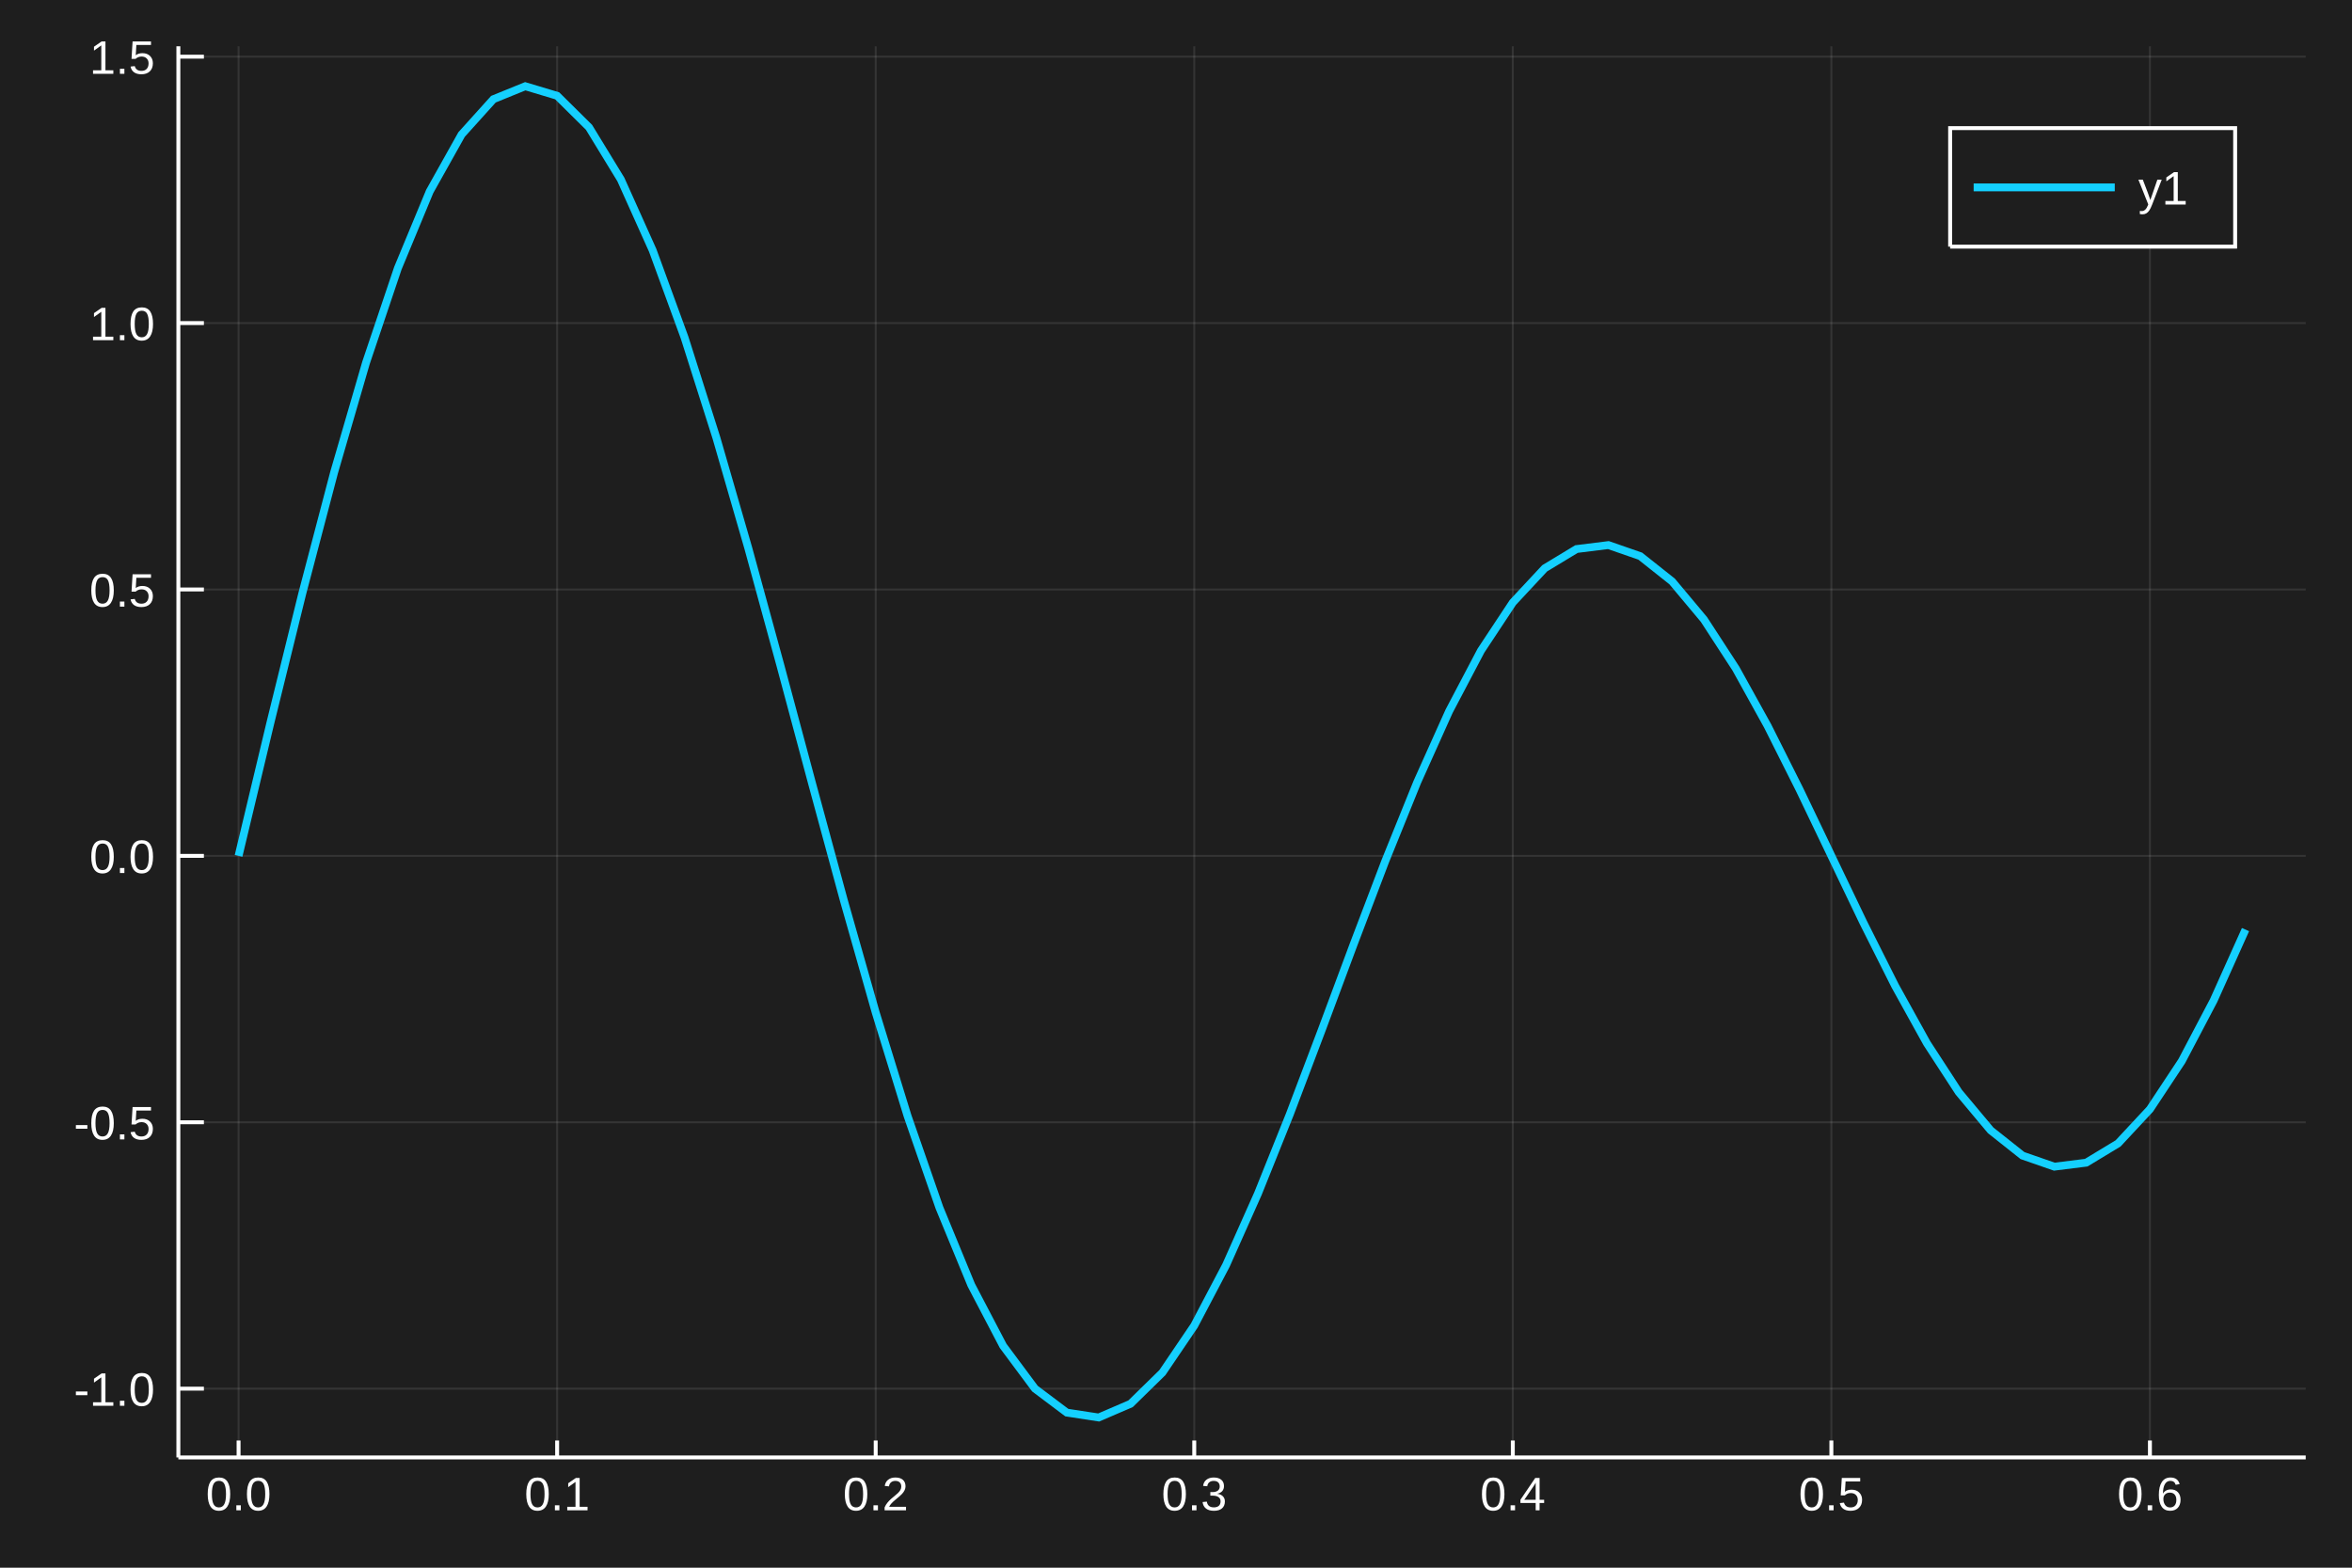
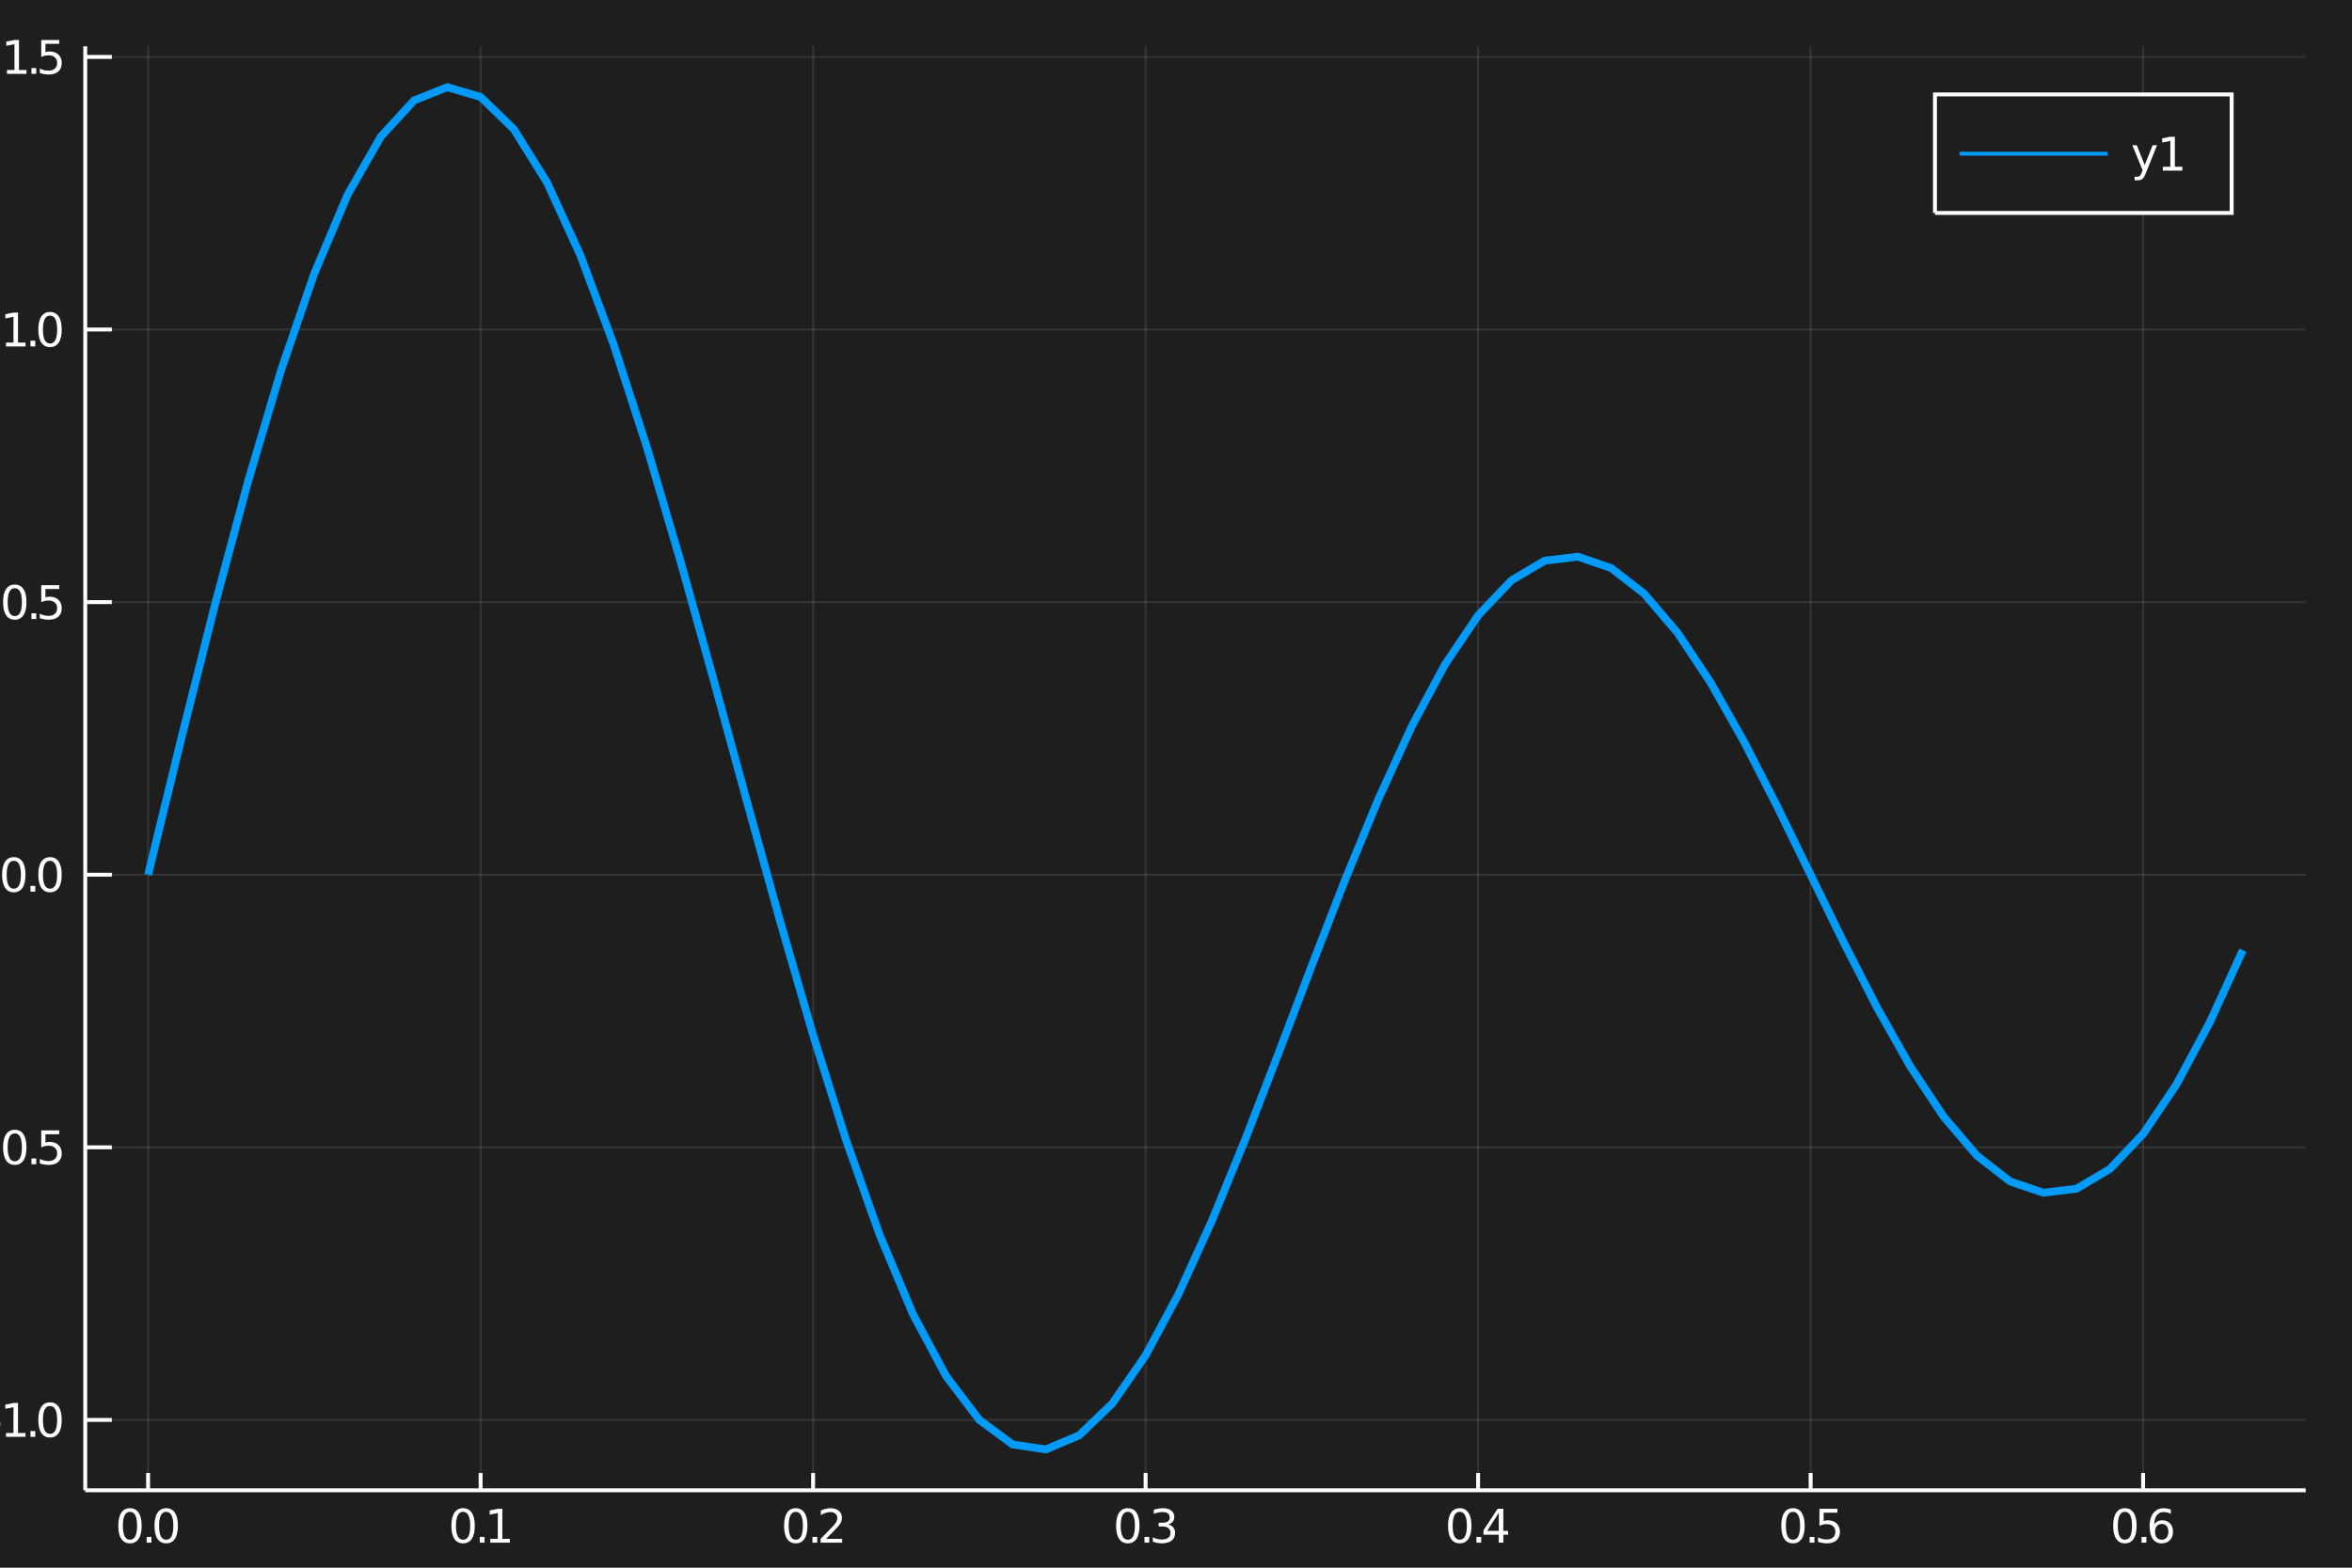
<svg xmlns="http://www.w3.org/2000/svg" width="600" height="400" viewBox="0 0 2400 1600">
  <defs>
-     <clipPath id="clip7200">
+     <clipPath id="clip510">
      <rect x="0" y="0" width="2400" height="1600" />
    </clipPath>
  </defs>
-   <path clip-path="url(#clip7200)" d=" M0 1600 L2400 1600 L2400 0 L0 0  Z   " fill="#1e1e1e" fill-rule="evenodd" fill-opacity="1" />
+   <path clip-path="url(#clip510)" d=" M0 1600 L2400 1600 L2400 0 L0 0  Z   " fill="#1e1e1e" fill-rule="evenodd" fill-opacity="1" />
  <defs>
-     <clipPath id="clip7201">
+     <clipPath id="clip511">
      <rect x="480" y="0" width="1681" height="1600" />
    </clipPath>
  </defs>
-   <path clip-path="url(#clip7200)" d=" M182.008 1487.47 L2352.76 1487.47 L2352.76 47.244 L182.008 47.244  Z   " fill="#1e1e1e" fill-rule="evenodd" fill-opacity="1" />
+   <path clip-path="url(#clip510)" d=" M86.992 1521.01 L2352.76 1521.01 L2352.76 47.244 L86.992 47.244  Z   " fill="#1e1e1e" fill-rule="evenodd" fill-opacity="1" />
  <defs>
-     <clipPath id="clip7202">
-       <rect x="182" y="47" width="2172" height="1441" />
+     <clipPath id="clip512">
+       <rect x="86" y="47" width="2267" height="1475" />
    </clipPath>
  </defs>
-   <polyline clip-path="url(#clip7202)" style="stroke:#ffffff; stroke-width:2; stroke-opacity:0.1; fill:none" points="   243.444,1487.47 243.444,47.244    " />
-   <polyline clip-path="url(#clip7202)" style="stroke:#ffffff; stroke-width:2; stroke-opacity:0.1; fill:none" points="   568.504,1487.47 568.504,47.244    " />
-   <polyline clip-path="url(#clip7202)" style="stroke:#ffffff; stroke-width:2; stroke-opacity:0.1; fill:none" points="   893.563,1487.47 893.563,47.244    " />
-   <polyline clip-path="url(#clip7202)" style="stroke:#ffffff; stroke-width:2; stroke-opacity:0.1; fill:none" points="   1218.62,1487.47 1218.62,47.244    " />
-   <polyline clip-path="url(#clip7202)" style="stroke:#ffffff; stroke-width:2; stroke-opacity:0.1; fill:none" points="   1543.68,1487.47 1543.68,47.244    " />
-   <polyline clip-path="url(#clip7202)" style="stroke:#ffffff; stroke-width:2; stroke-opacity:0.1; fill:none" points="   1868.74,1487.47 1868.74,47.244    " />
-   <polyline clip-path="url(#clip7202)" style="stroke:#ffffff; stroke-width:2; stroke-opacity:0.1; fill:none" points="   2193.8,1487.47 2193.8,47.244    " />
-   <polyline clip-path="url(#clip7202)" style="stroke:#ffffff; stroke-width:2; stroke-opacity:0.1; fill:none" points="   182.008,1417.28 2352.76,1417.28    " />
-   <polyline clip-path="url(#clip7202)" style="stroke:#ffffff; stroke-width:2; stroke-opacity:0.1; fill:none" points="   182.008,1145.4 2352.76,1145.4    " />
-   <polyline clip-path="url(#clip7202)" style="stroke:#ffffff; stroke-width:2; stroke-opacity:0.1; fill:none" points="   182.008,873.507 2352.76,873.507    " />
-   <polyline clip-path="url(#clip7202)" style="stroke:#ffffff; stroke-width:2; stroke-opacity:0.1; fill:none" points="   182.008,601.618 2352.76,601.618    " />
-   <polyline clip-path="url(#clip7202)" style="stroke:#ffffff; stroke-width:2; stroke-opacity:0.1; fill:none" points="   182.008,329.73 2352.76,329.73    " />
-   <polyline clip-path="url(#clip7202)" style="stroke:#ffffff; stroke-width:2; stroke-opacity:0.1; fill:none" points="   182.008,57.841 2352.76,57.841    " />
-   <polyline clip-path="url(#clip7200)" style="stroke:#ffffff; stroke-width:4; stroke-opacity:1; fill:none" points="   182.008,1487.47 2352.76,1487.47    " />
-   <polyline clip-path="url(#clip7200)" style="stroke:#ffffff; stroke-width:4; stroke-opacity:1; fill:none" points="   182.008,1487.47 182.008,47.244    " />
-   <polyline clip-path="url(#clip7200)" style="stroke:#ffffff; stroke-width:4; stroke-opacity:1; fill:none" points="   243.444,1487.47 243.444,1470.19    " />
-   <polyline clip-path="url(#clip7200)" style="stroke:#ffffff; stroke-width:4; stroke-opacity:1; fill:none" points="   568.504,1487.47 568.504,1470.19    " />
-   <polyline clip-path="url(#clip7200)" style="stroke:#ffffff; stroke-width:4; stroke-opacity:1; fill:none" points="   893.563,1487.47 893.563,1470.19    " />
-   <polyline clip-path="url(#clip7200)" style="stroke:#ffffff; stroke-width:4; stroke-opacity:1; fill:none" points="   1218.62,1487.47 1218.62,1470.19    " />
-   <polyline clip-path="url(#clip7200)" style="stroke:#ffffff; stroke-width:4; stroke-opacity:1; fill:none" points="   1543.68,1487.47 1543.68,1470.19    " />
-   <polyline clip-path="url(#clip7200)" style="stroke:#ffffff; stroke-width:4; stroke-opacity:1; fill:none" points="   1868.74,1487.47 1868.74,1470.19    " />
-   <polyline clip-path="url(#clip7200)" style="stroke:#ffffff; stroke-width:4; stroke-opacity:1; fill:none" points="   2193.8,1487.47 2193.8,1470.19    " />
-   <polyline clip-path="url(#clip7200)" style="stroke:#ffffff; stroke-width:4; stroke-opacity:1; fill:none" points="   182.008,1417.28 208.057,1417.28    " />
-   <polyline clip-path="url(#clip7200)" style="stroke:#ffffff; stroke-width:4; stroke-opacity:1; fill:none" points="   182.008,1145.4 208.057,1145.4    " />
-   <polyline clip-path="url(#clip7200)" style="stroke:#ffffff; stroke-width:4; stroke-opacity:1; fill:none" points="   182.008,873.507 208.057,873.507    " />
-   <polyline clip-path="url(#clip7200)" style="stroke:#ffffff; stroke-width:4; stroke-opacity:1; fill:none" points="   182.008,601.618 208.057,601.618    " />
-   <polyline clip-path="url(#clip7200)" style="stroke:#ffffff; stroke-width:4; stroke-opacity:1; fill:none" points="   182.008,329.73 208.057,329.73    " />
-   <polyline clip-path="url(#clip7200)" style="stroke:#ffffff; stroke-width:4; stroke-opacity:1; fill:none" points="   182.008,57.841 208.057,57.841    " />
-   <g clip-path="url(#clip7200)">
-     <text style="fill:#ffffff; fill-opacity:1; font-family:Arial,Helvetica Neue,Helvetica,sans-serif; font-size:48px; text-anchor:middle;" transform="rotate(0, 243.444, 1541.47)" x="243.444" y="1541.47">0.0</text>
-   </g>
-   <g clip-path="url(#clip7200)">
-     <text style="fill:#ffffff; fill-opacity:1; font-family:Arial,Helvetica Neue,Helvetica,sans-serif; font-size:48px; text-anchor:middle;" transform="rotate(0, 568.504, 1541.47)" x="568.504" y="1541.47">0.1</text>
-   </g>
-   <g clip-path="url(#clip7200)">
-     <text style="fill:#ffffff; fill-opacity:1; font-family:Arial,Helvetica Neue,Helvetica,sans-serif; font-size:48px; text-anchor:middle;" transform="rotate(0, 893.563, 1541.47)" x="893.563" y="1541.47">0.2</text>
-   </g>
-   <g clip-path="url(#clip7200)">
-     <text style="fill:#ffffff; fill-opacity:1; font-family:Arial,Helvetica Neue,Helvetica,sans-serif; font-size:48px; text-anchor:middle;" transform="rotate(0, 1218.62, 1541.47)" x="1218.62" y="1541.47">0.3</text>
-   </g>
-   <g clip-path="url(#clip7200)">
-     <text style="fill:#ffffff; fill-opacity:1; font-family:Arial,Helvetica Neue,Helvetica,sans-serif; font-size:48px; text-anchor:middle;" transform="rotate(0, 1543.68, 1541.47)" x="1543.68" y="1541.47">0.4</text>
-   </g>
-   <g clip-path="url(#clip7200)">
-     <text style="fill:#ffffff; fill-opacity:1; font-family:Arial,Helvetica Neue,Helvetica,sans-serif; font-size:48px; text-anchor:middle;" transform="rotate(0, 1868.74, 1541.47)" x="1868.74" y="1541.47">0.5</text>
-   </g>
-   <g clip-path="url(#clip7200)">
-     <text style="fill:#ffffff; fill-opacity:1; font-family:Arial,Helvetica Neue,Helvetica,sans-serif; font-size:48px; text-anchor:middle;" transform="rotate(0, 2193.8, 1541.47)" x="2193.8" y="1541.47">0.6</text>
-   </g>
-   <g clip-path="url(#clip7200)">
-     <text style="fill:#ffffff; fill-opacity:1; font-family:Arial,Helvetica Neue,Helvetica,sans-serif; font-size:48px; text-anchor:end;" transform="rotate(0, 158.008, 1434.78)" x="158.008" y="1434.78">-1.0</text>
-   </g>
-   <g clip-path="url(#clip7200)">
-     <text style="fill:#ffffff; fill-opacity:1; font-family:Arial,Helvetica Neue,Helvetica,sans-serif; font-size:48px; text-anchor:end;" transform="rotate(0, 158.008, 1162.9)" x="158.008" y="1162.9">-0.5</text>
-   </g>
-   <g clip-path="url(#clip7200)">
-     <text style="fill:#ffffff; fill-opacity:1; font-family:Arial,Helvetica Neue,Helvetica,sans-serif; font-size:48px; text-anchor:end;" transform="rotate(0, 158.008, 891.007)" x="158.008" y="891.007">0.0</text>
-   </g>
-   <g clip-path="url(#clip7200)">
-     <text style="fill:#ffffff; fill-opacity:1; font-family:Arial,Helvetica Neue,Helvetica,sans-serif; font-size:48px; text-anchor:end;" transform="rotate(0, 158.008, 619.118)" x="158.008" y="619.118">0.5</text>
-   </g>
-   <g clip-path="url(#clip7200)">
-     <text style="fill:#ffffff; fill-opacity:1; font-family:Arial,Helvetica Neue,Helvetica,sans-serif; font-size:48px; text-anchor:end;" transform="rotate(0, 158.008, 347.23)" x="158.008" y="347.23">1.0</text>
-   </g>
-   <g clip-path="url(#clip7200)">
-     <text style="fill:#ffffff; fill-opacity:1; font-family:Arial,Helvetica Neue,Helvetica,sans-serif; font-size:48px; text-anchor:end;" transform="rotate(0, 158.008, 75.3411)" x="158.008" y="75.341">1.5</text>
-   </g>
-   <polyline clip-path="url(#clip7202)" style="stroke:#14d0ff; stroke-width:8; stroke-opacity:1; fill:none" points="   243.444,873.507 275.95,737.536 308.456,605.713 340.962,482.047 373.468,370.282 405.974,273.77 438.48,195.362 470.986,137.32 503.492,101.24 535.998,88.005    568.504,97.763 601.01,129.919 633.516,183.167 666.022,255.538 698.528,344.467 731.034,446.889 763.54,559.341 796.046,678.088 828.552,799.245 861.058,918.915    893.563,1033.32 926.069,1138.92 958.575,1232.54 991.081,1311.48 1023.59,1373.58 1056.09,1417.28 1088.6,1441.73 1121.11,1446.71 1153.61,1432.72 1186.12,1400.89    1218.62,1352.94 1251.13,1291.16 1283.63,1218.23 1316.14,1137.21 1348.65,1051.37 1381.15,964.052 1413.66,878.613 1446.16,798.242 1478.67,725.871 1511.18,664.064    1543.68,614.925 1576.19,580.029 1608.69,560.366 1641.2,556.307 1673.71,567.603 1706.21,593.394 1738.72,632.249 1771.22,682.225 1803.73,740.945 1836.24,805.69    1868.74,873.507 1901.25,941.324 1933.75,1006.07 1966.26,1064.79 1998.77,1114.76 2031.27,1153.62 2063.78,1179.41 2096.28,1190.71 2128.79,1186.65 2161.3,1166.98    2193.8,1132.09 2226.31,1082.95 2258.81,1021.14 2291.32,948.771    " />
-   <path clip-path="url(#clip7200)" d=" M1989.93 251.724 L2280.76 251.724 L2280.76 130.764 L1989.93 130.764  Z   " fill="#1e1e1e" fill-rule="evenodd" fill-opacity="1" />
-   <polyline clip-path="url(#clip7200)" style="stroke:#ffffff; stroke-width:4; stroke-opacity:1; fill:none" points="   1989.93,251.724 2280.76,251.724 2280.76,130.764 1989.93,130.764 1989.93,251.724    " />
-   <polyline clip-path="url(#clip7200)" style="stroke:#14d0ff; stroke-width:8; stroke-opacity:1; fill:none" points="   2013.93,191.244 2157.93,191.244    " />
-   <g clip-path="url(#clip7200)">
-     <text style="fill:#ffffff; fill-opacity:1; font-family:Arial,Helvetica Neue,Helvetica,sans-serif; font-size:48px; text-anchor:start;" transform="rotate(0, 2181.93, 208.744)" x="2181.93" y="208.744">y1</text>
-   </g>
+   <polyline clip-path="url(#clip512)" style="stroke:#ffffff; stroke-width:2; stroke-opacity:0.1; fill:none" points="   151.118,1521.01 151.118,47.244    " />
+   <polyline clip-path="url(#clip512)" style="stroke:#ffffff; stroke-width:2; stroke-opacity:0.1; fill:none" points="   490.405,1521.01 490.405,47.244    " />
+   <polyline clip-path="url(#clip512)" style="stroke:#ffffff; stroke-width:2; stroke-opacity:0.1; fill:none" points="   829.693,1521.01 829.693,47.244    " />
+   <polyline clip-path="url(#clip512)" style="stroke:#ffffff; stroke-width:2; stroke-opacity:0.1; fill:none" points="   1168.98,1521.01 1168.98,47.244    " />
+   <polyline clip-path="url(#clip512)" style="stroke:#ffffff; stroke-width:2; stroke-opacity:0.1; fill:none" points="   1508.27,1521.01 1508.27,47.244    " />
+   <polyline clip-path="url(#clip512)" style="stroke:#ffffff; stroke-width:2; stroke-opacity:0.1; fill:none" points="   1847.56,1521.01 1847.56,47.244    " />
+   <polyline clip-path="url(#clip512)" style="stroke:#ffffff; stroke-width:2; stroke-opacity:0.1; fill:none" points="   2186.84,1521.01 2186.84,47.244    " />
+   <polyline clip-path="url(#clip512)" style="stroke:#ffffff; stroke-width:2; stroke-opacity:0.1; fill:none" points="   86.992,1449.18 2352.76,1449.18    " />
+   <polyline clip-path="url(#clip512)" style="stroke:#ffffff; stroke-width:2; stroke-opacity:0.1; fill:none" points="   86.992,1170.96 2352.76,1170.96    " />
+   <polyline clip-path="url(#clip512)" style="stroke:#ffffff; stroke-width:2; stroke-opacity:0.1; fill:none" points="   86.992,892.745 2352.76,892.745    " />
+   <polyline clip-path="url(#clip512)" style="stroke:#ffffff; stroke-width:2; stroke-opacity:0.1; fill:none" points="   86.992,614.526 2352.76,614.526    " />
+   <polyline clip-path="url(#clip512)" style="stroke:#ffffff; stroke-width:2; stroke-opacity:0.1; fill:none" points="   86.992,336.307 2352.76,336.307    " />
+   <polyline clip-path="url(#clip512)" style="stroke:#ffffff; stroke-width:2; stroke-opacity:0.1; fill:none" points="   86.992,58.088 2352.76,58.088    " />
+   <polyline clip-path="url(#clip510)" style="stroke:#ffffff; stroke-width:4; stroke-opacity:1; fill:none" points="   86.992,1521.01 2352.76,1521.01    " />
+   <polyline clip-path="url(#clip510)" style="stroke:#ffffff; stroke-width:4; stroke-opacity:1; fill:none" points="   86.992,1521.01 86.992,47.244    " />
+   <polyline clip-path="url(#clip510)" style="stroke:#ffffff; stroke-width:4; stroke-opacity:1; fill:none" points="   151.118,1521.01 151.118,1503.32    " />
+   <polyline clip-path="url(#clip510)" style="stroke:#ffffff; stroke-width:4; stroke-opacity:1; fill:none" points="   490.405,1521.01 490.405,1503.32    " />
+   <polyline clip-path="url(#clip510)" style="stroke:#ffffff; stroke-width:4; stroke-opacity:1; fill:none" points="   829.693,1521.01 829.693,1503.32    " />
+   <polyline clip-path="url(#clip510)" style="stroke:#ffffff; stroke-width:4; stroke-opacity:1; fill:none" points="   1168.98,1521.01 1168.98,1503.32    " />
+   <polyline clip-path="url(#clip510)" style="stroke:#ffffff; stroke-width:4; stroke-opacity:1; fill:none" points="   1508.27,1521.01 1508.27,1503.32    " />
+   <polyline clip-path="url(#clip510)" style="stroke:#ffffff; stroke-width:4; stroke-opacity:1; fill:none" points="   1847.56,1521.01 1847.56,1503.32    " />
+   <polyline clip-path="url(#clip510)" style="stroke:#ffffff; stroke-width:4; stroke-opacity:1; fill:none" points="   2186.84,1521.01 2186.84,1503.32    " />
+   <polyline clip-path="url(#clip510)" style="stroke:#ffffff; stroke-width:4; stroke-opacity:1; fill:none" points="   86.992,1449.18 114.181,1449.18    " />
+   <polyline clip-path="url(#clip510)" style="stroke:#ffffff; stroke-width:4; stroke-opacity:1; fill:none" points="   86.992,1170.96 114.181,1170.96    " />
+   <polyline clip-path="url(#clip510)" style="stroke:#ffffff; stroke-width:4; stroke-opacity:1; fill:none" points="   86.992,892.745 114.181,892.745    " />
+   <polyline clip-path="url(#clip510)" style="stroke:#ffffff; stroke-width:4; stroke-opacity:1; fill:none" points="   86.992,614.526 114.181,614.526    " />
+   <polyline clip-path="url(#clip510)" style="stroke:#ffffff; stroke-width:4; stroke-opacity:1; fill:none" points="   86.992,336.307 114.181,336.307    " />
+   <polyline clip-path="url(#clip510)" style="stroke:#ffffff; stroke-width:4; stroke-opacity:1; fill:none" points="   86.992,58.088 114.181,58.088    " />
+   <path clip-path="url(#clip510)" d="M 0 0 M132.634 1543 Q129.023 1543 127.194 1546.56 Q125.388 1550.11 125.388 1557.23 Q125.388 1564.34 127.194 1567.91 Q129.023 1571.45 132.634 1571.45 Q136.268 1571.45 138.074 1567.91 Q139.902 1564.34 139.902 1557.23 Q139.902 1550.11 138.074 1546.56 Q136.268 1543 132.634 1543 M132.634 1539.29 Q138.444 1539.29 141.5 1543.9 Q144.578 1548.48 144.578 1557.23 Q144.578 1565.96 141.5 1570.57 Q138.444 1575.15 132.634 1575.15 Q126.824 1575.15 123.745 1570.57 Q120.689 1565.96 120.689 1557.23 Q120.689 1548.48 123.745 1543.9 Q126.824 1539.29 132.634 1539.29 Z" fill="#ffffff" fill-rule="evenodd" fill-opacity="1" />
+   <path clip-path="url(#clip510)" d="M 0 0 M149.648 1568.6 L154.532 1568.6 L154.532 1574.48 L149.648 1574.48 L149.648 1568.6 Z" fill="#ffffff" fill-rule="evenodd" fill-opacity="1" />
+   <path clip-path="url(#clip510)" d="M 0 0 M169.601 1543 Q165.99 1543 164.161 1546.56 Q162.356 1550.11 162.356 1557.23 Q162.356 1564.34 164.161 1567.91 Q165.99 1571.45 169.601 1571.45 Q173.235 1571.45 175.041 1567.91 Q176.87 1564.34 176.87 1557.23 Q176.87 1550.11 175.041 1546.56 Q173.235 1543 169.601 1543 M169.601 1539.29 Q175.411 1539.29 178.467 1543.9 Q181.546 1548.48 181.546 1557.23 Q181.546 1565.96 178.467 1570.57 Q175.411 1575.15 169.601 1575.15 Q163.791 1575.15 160.712 1570.57 Q157.657 1565.96 157.657 1557.23 Q157.657 1548.48 160.712 1543.9 Q163.791 1539.29 169.601 1539.29 Z" fill="#ffffff" fill-rule="evenodd" fill-opacity="1" />
+   <path clip-path="url(#clip510)" d="M 0 0 M472.535 1543 Q468.924 1543 467.095 1546.56 Q465.29 1550.11 465.29 1557.23 Q465.29 1564.34 467.095 1567.91 Q468.924 1571.45 472.535 1571.45 Q476.169 1571.45 477.975 1567.91 Q479.803 1564.34 479.803 1557.23 Q479.803 1550.11 477.975 1546.56 Q476.169 1543 472.535 1543 M472.535 1539.29 Q478.345 1539.29 481.401 1543.9 Q484.479 1548.48 484.479 1557.23 Q484.479 1565.96 481.401 1570.57 Q478.345 1575.15 472.535 1575.15 Q466.725 1575.15 463.646 1570.57 Q460.591 1565.96 460.591 1557.23 Q460.591 1548.48 463.646 1543.9 Q466.725 1539.29 472.535 1539.29 Z" fill="#ffffff" fill-rule="evenodd" fill-opacity="1" />
+   <path clip-path="url(#clip510)" d="M 0 0 M489.549 1568.6 L494.433 1568.6 L494.433 1574.48 L489.549 1574.48 L489.549 1568.6 Z" fill="#ffffff" fill-rule="evenodd" fill-opacity="1" />
+   <path clip-path="url(#clip510)" d="M 0 0 M500.313 1570.54 L507.951 1570.54 L507.951 1544.18 L499.641 1545.85 L499.641 1541.59 L507.905 1539.92 L512.581 1539.92 L512.581 1570.54 L520.22 1570.54 L520.22 1574.48 L500.313 1574.48 L500.313 1570.54 Z" fill="#ffffff" fill-rule="evenodd" fill-opacity="1" />
+   <path clip-path="url(#clip510)" d="M 0 0 M812.008 1543 Q808.397 1543 806.568 1546.56 Q804.763 1550.11 804.763 1557.23 Q804.763 1564.34 806.568 1567.91 Q808.397 1571.45 812.008 1571.45 Q815.642 1571.45 817.448 1567.91 Q819.276 1564.34 819.276 1557.23 Q819.276 1550.11 817.448 1546.56 Q815.642 1543 812.008 1543 M812.008 1539.29 Q817.818 1539.29 820.874 1543.9 Q823.952 1548.48 823.952 1557.23 Q823.952 1565.96 820.874 1570.57 Q817.818 1575.15 812.008 1575.15 Q806.198 1575.15 803.119 1570.57 Q800.064 1565.96 800.064 1557.23 Q800.064 1548.48 803.119 1543.9 Q806.198 1539.29 812.008 1539.29 Z" fill="#ffffff" fill-rule="evenodd" fill-opacity="1" />
+   <path clip-path="url(#clip510)" d="M 0 0 M829.022 1568.6 L833.906 1568.6 L833.906 1574.48 L829.022 1574.48 L829.022 1568.6 Z" fill="#ffffff" fill-rule="evenodd" fill-opacity="1" />
+   <path clip-path="url(#clip510)" d="M 0 0 M843.003 1570.54 L859.323 1570.54 L859.323 1574.48 L837.378 1574.48 L837.378 1570.54 Q840.04 1567.79 844.624 1563.16 Q849.23 1558.51 850.411 1557.17 Q852.656 1554.64 853.536 1552.91 Q854.438 1551.15 854.438 1549.46 Q854.438 1546.7 852.494 1544.97 Q850.573 1543.23 847.471 1543.23 Q845.272 1543.23 842.818 1543.99 Q840.387 1544.76 837.61 1546.31 L837.61 1541.59 Q840.434 1540.45 842.887 1539.87 Q845.341 1539.29 847.378 1539.29 Q852.749 1539.29 855.943 1541.98 Q859.137 1544.67 859.137 1549.16 Q859.137 1551.29 858.327 1553.21 Q857.54 1555.1 855.434 1557.7 Q854.855 1558.37 851.753 1561.59 Q848.651 1564.78 843.003 1570.54 Z" fill="#ffffff" fill-rule="evenodd" fill-opacity="1" />
+   <path clip-path="url(#clip510)" d="M 0 0 M1150.82 1543 Q1147.21 1543 1145.38 1546.56 Q1143.58 1550.11 1143.58 1557.23 Q1143.58 1564.34 1145.38 1567.91 Q1147.21 1571.45 1150.82 1571.45 Q1154.46 1571.45 1156.26 1567.91 Q1158.09 1564.34 1158.09 1557.23 Q1158.09 1550.11 1156.26 1546.56 Q1154.46 1543 1150.82 1543 M1150.82 1539.29 Q1156.63 1539.29 1159.69 1543.9 Q1162.77 1548.48 1162.77 1557.23 Q1162.77 1565.96 1159.69 1570.57 Q1156.63 1575.15 1150.82 1575.15 Q1145.01 1575.15 1141.93 1570.57 Q1138.88 1565.96 1138.88 1557.23 Q1138.88 1548.48 1141.93 1543.9 Q1145.01 1539.29 1150.82 1539.29 Z" fill="#ffffff" fill-rule="evenodd" fill-opacity="1" />
+   <path clip-path="url(#clip510)" d="M 0 0 M1167.84 1568.6 L1172.72 1568.6 L1172.72 1574.48 L1167.84 1574.48 L1167.84 1568.6 Z" fill="#ffffff" fill-rule="evenodd" fill-opacity="1" />
+   <path clip-path="url(#clip510)" d="M 0 0 M1191.96 1555.85 Q1195.31 1556.56 1197.19 1558.83 Q1199.08 1561.1 1199.08 1564.43 Q1199.08 1569.55 1195.57 1572.35 Q1192.05 1575.15 1185.57 1575.15 Q1183.39 1575.15 1181.08 1574.71 Q1178.78 1574.29 1176.33 1573.44 L1176.33 1568.92 Q1178.27 1570.06 1180.59 1570.64 Q1182.9 1571.22 1185.43 1571.22 Q1189.83 1571.22 1192.12 1569.48 Q1194.43 1567.74 1194.43 1564.43 Q1194.43 1561.38 1192.28 1559.67 Q1190.15 1557.93 1186.33 1557.93 L1182.3 1557.93 L1182.3 1554.09 L1186.52 1554.09 Q1189.96 1554.09 1191.79 1552.72 Q1193.62 1551.33 1193.62 1548.74 Q1193.62 1546.08 1191.72 1544.67 Q1189.85 1543.23 1186.33 1543.23 Q1184.41 1543.23 1182.21 1543.65 Q1180.01 1544.06 1177.37 1544.94 L1177.37 1540.78 Q1180.03 1540.04 1182.35 1539.67 Q1184.69 1539.29 1186.75 1539.29 Q1192.07 1539.29 1195.17 1541.73 Q1198.27 1544.13 1198.27 1548.25 Q1198.27 1551.12 1196.63 1553.11 Q1194.99 1555.08 1191.96 1555.85 Z" fill="#ffffff" fill-rule="evenodd" fill-opacity="1" />
+   <path clip-path="url(#clip510)" d="M 0 0 M1489.54 1543 Q1485.93 1543 1484.1 1546.56 Q1482.3 1550.11 1482.3 1557.23 Q1482.3 1564.34 1484.1 1567.91 Q1485.93 1571.45 1489.54 1571.45 Q1493.18 1571.45 1494.98 1567.91 Q1496.81 1564.34 1496.81 1557.23 Q1496.81 1550.11 1494.98 1546.56 Q1493.18 1543 1489.54 1543 M1489.54 1539.29 Q1495.35 1539.29 1498.41 1543.9 Q1501.49 1548.48 1501.49 1557.23 Q1501.49 1565.96 1498.41 1570.57 Q1495.35 1575.15 1489.54 1575.15 Q1483.73 1575.15 1480.65 1570.57 Q1477.6 1565.96 1477.6 1557.23 Q1477.6 1548.48 1480.65 1543.9 Q1483.73 1539.29 1489.54 1539.29 Z" fill="#ffffff" fill-rule="evenodd" fill-opacity="1" />
+   <path clip-path="url(#clip510)" d="M 0 0 M1506.56 1568.6 L1511.44 1568.6 L1511.44 1574.48 L1506.56 1574.48 L1506.56 1568.6 Z" fill="#ffffff" fill-rule="evenodd" fill-opacity="1" />
+   <path clip-path="url(#clip510)" d="M 0 0 M1529.36 1543.99 L1517.55 1562.44 L1529.36 1562.44 L1529.36 1543.99 M1528.13 1539.92 L1534.01 1539.92 L1534.01 1562.44 L1538.94 1562.44 L1538.94 1566.33 L1534.01 1566.33 L1534.01 1574.48 L1529.36 1574.48 L1529.36 1566.33 L1513.75 1566.33 L1513.75 1561.82 L1528.13 1539.92 Z" fill="#ffffff" fill-rule="evenodd" fill-opacity="1" />
+   <path clip-path="url(#clip510)" d="M 0 0 M1829.57 1543 Q1825.96 1543 1824.13 1546.56 Q1822.33 1550.11 1822.33 1557.23 Q1822.33 1564.34 1824.13 1567.91 Q1825.96 1571.45 1829.57 1571.45 Q1833.2 1571.45 1835.01 1567.91 Q1836.84 1564.34 1836.84 1557.23 Q1836.84 1550.11 1835.01 1546.56 Q1833.2 1543 1829.57 1543 M1829.57 1539.29 Q1835.38 1539.29 1838.44 1543.9 Q1841.51 1548.48 1841.51 1557.23 Q1841.51 1565.96 1838.44 1570.57 Q1835.38 1575.15 1829.57 1575.15 Q1823.76 1575.15 1820.68 1570.57 Q1817.63 1565.96 1817.63 1557.23 Q1817.63 1548.48 1820.68 1543.9 Q1823.76 1539.29 1829.57 1539.29 Z" fill="#ffffff" fill-rule="evenodd" fill-opacity="1" />
+   <path clip-path="url(#clip510)" d="M 0 0 M1846.58 1568.6 L1851.47 1568.6 L1851.47 1574.48 L1846.58 1574.48 L1846.58 1568.6 Z" fill="#ffffff" fill-rule="evenodd" fill-opacity="1" />
+   <path clip-path="url(#clip510)" d="M 0 0 M1856.58 1539.92 L1874.94 1539.92 L1874.94 1543.86 L1860.87 1543.86 L1860.87 1552.33 Q1861.89 1551.98 1862.9 1551.82 Q1863.92 1551.63 1864.94 1551.63 Q1870.73 1551.63 1874.11 1554.8 Q1877.49 1557.98 1877.49 1563.39 Q1877.49 1568.97 1874.01 1572.07 Q1870.54 1575.15 1864.22 1575.15 Q1862.05 1575.15 1859.78 1574.78 Q1857.53 1574.41 1855.13 1573.67 L1855.13 1568.97 Q1857.21 1570.1 1859.43 1570.66 Q1861.65 1571.22 1864.13 1571.22 Q1868.13 1571.22 1870.47 1569.11 Q1872.81 1567 1872.81 1563.39 Q1872.81 1559.78 1870.47 1557.67 Q1868.13 1555.57 1864.13 1555.57 Q1862.26 1555.57 1860.38 1555.98 Q1858.53 1556.4 1856.58 1557.28 L1856.58 1539.92 Z" fill="#ffffff" fill-rule="evenodd" fill-opacity="1" />
+   <path clip-path="url(#clip510)" d="M 0 0 M2168.28 1543 Q2164.67 1543 2162.84 1546.56 Q2161.03 1550.11 2161.03 1557.23 Q2161.03 1564.34 2162.84 1567.91 Q2164.67 1571.45 2168.28 1571.45 Q2171.91 1571.45 2173.72 1567.91 Q2175.55 1564.34 2175.55 1557.23 Q2175.55 1550.11 2173.72 1546.56 Q2171.91 1543 2168.28 1543 M2168.28 1539.29 Q2174.09 1539.29 2177.15 1543.9 Q2180.22 1548.48 2180.22 1557.23 Q2180.22 1565.96 2177.15 1570.57 Q2174.09 1575.15 2168.28 1575.15 Q2162.47 1575.15 2159.39 1570.57 Q2156.34 1565.96 2156.34 1557.23 Q2156.34 1548.48 2159.39 1543.9 Q2162.47 1539.29 2168.28 1539.29 Z" fill="#ffffff" fill-rule="evenodd" fill-opacity="1" />
+   <path clip-path="url(#clip510)" d="M 0 0 M2185.29 1568.6 L2190.18 1568.6 L2190.18 1574.48 L2185.29 1574.48 L2185.29 1568.6 Z" fill="#ffffff" fill-rule="evenodd" fill-opacity="1" />
+   <path clip-path="url(#clip510)" d="M 0 0 M2205.83 1555.34 Q2202.68 1555.34 2200.83 1557.49 Q2199 1559.64 2199 1563.39 Q2199 1567.12 2200.83 1569.29 Q2202.68 1571.45 2205.83 1571.45 Q2208.97 1571.45 2210.8 1569.29 Q2212.65 1567.12 2212.65 1563.39 Q2212.65 1559.64 2210.8 1557.49 Q2208.97 1555.34 2205.83 1555.34 M2215.11 1540.68 L2215.11 1544.94 Q2213.35 1544.11 2211.54 1543.67 Q2209.76 1543.23 2208 1543.23 Q2203.37 1543.23 2200.92 1546.36 Q2198.49 1549.48 2198.14 1555.8 Q2199.51 1553.79 2201.57 1552.72 Q2203.63 1551.63 2206.1 1551.63 Q2211.31 1551.63 2214.32 1554.8 Q2217.35 1557.95 2217.35 1563.39 Q2217.35 1568.72 2214.21 1571.93 Q2211.06 1575.15 2205.83 1575.15 Q2199.83 1575.15 2196.66 1570.57 Q2193.49 1565.96 2193.49 1557.23 Q2193.49 1549.04 2197.38 1544.18 Q2201.27 1539.29 2207.82 1539.29 Q2209.58 1539.29 2211.36 1539.64 Q2213.16 1539.99 2215.11 1540.68 Z" fill="#ffffff" fill-rule="evenodd" fill-opacity="1" />
+   <path clip-path="url(#clip510)" d="M 0 0 M-12.239 1451.58 L0.238 1451.58 L0.238 1455.37 L-12.239 1455.37 L-12.239 1451.58 Z" fill="#ffffff" fill-rule="evenodd" fill-opacity="1" />
+   <path clip-path="url(#clip510)" d="M 0 0 M6.117 1462.53 L13.756 1462.53 L13.756 1436.16 L5.446 1437.83 L5.446 1433.57 L13.71 1431.9 L18.386 1431.9 L18.386 1462.53 L26.025 1462.53 L26.025 1466.46 L6.117 1466.46 L6.117 1462.53 Z" fill="#ffffff" fill-rule="evenodd" fill-opacity="1" />
+   <path clip-path="url(#clip510)" d="M 0 0 M31.094 1460.58 L35.978 1460.58 L35.978 1466.46 L31.094 1466.46 L31.094 1460.58 Z" fill="#ffffff" fill-rule="evenodd" fill-opacity="1" />
+   <path clip-path="url(#clip510)" d="M 0 0 M51.048 1434.98 Q47.437 1434.98 45.608 1438.55 Q43.802 1442.09 43.802 1449.22 Q43.802 1456.32 45.608 1459.89 Q47.437 1463.43 51.048 1463.43 Q54.682 1463.43 56.487 1459.89 Q58.316 1456.32 58.316 1449.22 Q58.316 1442.09 56.487 1438.55 Q54.682 1434.98 51.048 1434.98 M51.048 1431.28 Q56.858 1431.28 59.913 1435.88 Q62.992 1440.47 62.992 1449.22 Q62.992 1457.94 59.913 1462.55 Q56.858 1467.13 51.048 1467.13 Q45.238 1467.13 42.159 1462.55 Q39.103 1457.94 39.103 1449.22 Q39.103 1440.47 42.159 1435.88 Q45.238 1431.28 51.048 1431.28 Z" fill="#ffffff" fill-rule="evenodd" fill-opacity="1" />
+   <path clip-path="url(#clip510)" d="M 0 0 M-12.47 1173.36 L0.006 1173.36 L0.006 1177.16 L-12.47 1177.16 L-12.47 1173.36 Z" fill="#ffffff" fill-rule="evenodd" fill-opacity="1" />
+   <path clip-path="url(#clip510)" d="M 0 0 M15.076 1156.76 Q11.465 1156.76 9.636 1160.33 Q7.83 1163.87 7.83 1171 Q7.83 1178.1 9.636 1181.67 Q11.465 1185.21 15.076 1185.21 Q18.71 1185.21 20.515 1181.67 Q22.344 1178.1 22.344 1171 Q22.344 1163.87 20.515 1160.33 Q18.71 1156.76 15.076 1156.76 M15.076 1153.06 Q20.886 1153.06 23.941 1157.66 Q27.02 1162.25 27.02 1171 Q27.02 1179.72 23.941 1184.33 Q20.886 1188.91 15.076 1188.91 Q9.266 1188.91 6.187 1184.33 Q3.131 1179.72 3.131 1171 Q3.131 1162.25 6.187 1157.66 Q9.266 1153.06 15.076 1153.06 Z" fill="#ffffff" fill-rule="evenodd" fill-opacity="1" />
+   <path clip-path="url(#clip510)" d="M 0 0 M32.09 1182.36 L36.974 1182.36 L36.974 1188.24 L32.09 1188.24 L32.09 1182.36 Z" fill="#ffffff" fill-rule="evenodd" fill-opacity="1" />
+   <path clip-path="url(#clip510)" d="M 0 0 M42.09 1153.68 L60.446 1153.68 L60.446 1157.62 L46.372 1157.62 L46.372 1166.09 Q47.39 1165.74 48.409 1165.58 Q49.427 1165.4 50.446 1165.4 Q56.233 1165.4 59.612 1168.57 Q62.992 1171.74 62.992 1177.16 Q62.992 1182.73 59.52 1185.84 Q56.048 1188.91 49.728 1188.91 Q47.552 1188.91 45.284 1188.54 Q43.038 1188.17 40.631 1187.43 L40.631 1182.73 Q42.715 1183.87 44.937 1184.42 Q47.159 1184.98 49.636 1184.98 Q53.64 1184.98 55.978 1182.87 Q58.316 1180.77 58.316 1177.16 Q58.316 1173.54 55.978 1171.44 Q53.64 1169.33 49.636 1169.33 Q47.761 1169.33 45.886 1169.75 Q44.034 1170.16 42.09 1171.04 L42.09 1153.68 Z" fill="#ffffff" fill-rule="evenodd" fill-opacity="1" />
+   <path clip-path="url(#clip510)" d="M 0 0 M14.08 878.543 Q10.469 878.543 8.641 882.108 Q6.835 885.65 6.835 892.779 Q6.835 899.886 8.641 903.451 Q10.469 906.992 14.08 906.992 Q17.715 906.992 19.52 903.451 Q21.349 899.886 21.349 892.779 Q21.349 885.65 19.52 882.108 Q17.715 878.543 14.08 878.543 M14.08 874.84 Q19.89 874.84 22.946 879.446 Q26.025 884.029 26.025 892.779 Q26.025 901.506 22.946 906.113 Q19.89 910.696 14.08 910.696 Q8.27 910.696 5.192 906.113 Q2.136 901.506 2.136 892.779 Q2.136 884.029 5.192 879.446 Q8.27 874.84 14.08 874.84 Z" fill="#ffffff" fill-rule="evenodd" fill-opacity="1" />
+   <path clip-path="url(#clip510)" d="M 0 0 M31.094 904.145 L35.978 904.145 L35.978 910.025 L31.094 910.025 L31.094 904.145 Z" fill="#ffffff" fill-rule="evenodd" fill-opacity="1" />
+   <path clip-path="url(#clip510)" d="M 0 0 M51.048 878.543 Q47.437 878.543 45.608 882.108 Q43.802 885.65 43.802 892.779 Q43.802 899.886 45.608 903.451 Q47.437 906.992 51.048 906.992 Q54.682 906.992 56.487 903.451 Q58.316 899.886 58.316 892.779 Q58.316 885.65 56.487 882.108 Q54.682 878.543 51.048 878.543 M51.048 874.84 Q56.858 874.84 59.913 879.446 Q62.992 884.029 62.992 892.779 Q62.992 901.506 59.913 906.113 Q56.858 910.696 51.048 910.696 Q45.238 910.696 42.159 906.113 Q39.103 901.506 39.103 892.779 Q39.103 884.029 42.159 879.446 Q45.238 874.84 51.048 874.84 Z" fill="#ffffff" fill-rule="evenodd" fill-opacity="1" />
+   <path clip-path="url(#clip510)" d="M 0 0 M15.076 600.324 Q11.465 600.324 9.636 603.889 Q7.83 607.431 7.83 614.56 Q7.83 621.667 9.636 625.232 Q11.465 628.773 15.076 628.773 Q18.71 628.773 20.515 625.232 Q22.344 621.667 22.344 614.56 Q22.344 607.431 20.515 603.889 Q18.71 600.324 15.076 600.324 M15.076 596.621 Q20.886 596.621 23.941 601.227 Q27.02 605.81 27.02 614.56 Q27.02 623.287 23.941 627.894 Q20.886 632.477 15.076 632.477 Q9.266 632.477 6.187 627.894 Q3.131 623.287 3.131 614.56 Q3.131 605.81 6.187 601.227 Q9.266 596.621 15.076 596.621 Z" fill="#ffffff" fill-rule="evenodd" fill-opacity="1" />
+   <path clip-path="url(#clip510)" d="M 0 0 M32.09 625.926 L36.974 625.926 L36.974 631.806 L32.09 631.806 L32.09 625.926 Z" fill="#ffffff" fill-rule="evenodd" fill-opacity="1" />
+   <path clip-path="url(#clip510)" d="M 0 0 M42.09 597.246 L60.446 597.246 L60.446 601.181 L46.372 601.181 L46.372 609.653 Q47.39 609.306 48.409 609.144 Q49.427 608.959 50.446 608.959 Q56.233 608.959 59.612 612.13 Q62.992 615.301 62.992 620.718 Q62.992 626.296 59.52 629.398 Q56.048 632.477 49.728 632.477 Q47.552 632.477 45.284 632.107 Q43.038 631.736 40.631 630.995 L40.631 626.296 Q42.715 627.431 44.937 627.986 Q47.159 628.542 49.636 628.542 Q53.64 628.542 55.978 626.435 Q58.316 624.329 58.316 620.718 Q58.316 617.107 55.978 615 Q53.64 612.894 49.636 612.894 Q47.761 612.894 45.886 613.31 Q44.034 613.727 42.09 614.607 L42.09 597.246 Z" fill="#ffffff" fill-rule="evenodd" fill-opacity="1" />
+   <path clip-path="url(#clip510)" d="M 0 0 M6.117 349.652 L13.756 349.652 L13.756 323.286 L5.446 324.953 L5.446 320.693 L13.71 319.027 L18.386 319.027 L18.386 349.652 L26.025 349.652 L26.025 353.587 L6.117 353.587 L6.117 349.652 Z" fill="#ffffff" fill-rule="evenodd" fill-opacity="1" />
+   <path clip-path="url(#clip510)" d="M 0 0 M31.094 347.707 L35.978 347.707 L35.978 353.587 L31.094 353.587 L31.094 347.707 Z" fill="#ffffff" fill-rule="evenodd" fill-opacity="1" />
+   <path clip-path="url(#clip510)" d="M 0 0 M51.048 322.105 Q47.437 322.105 45.608 325.67 Q43.802 329.212 43.802 336.341 Q43.802 343.448 45.608 347.013 Q47.437 350.554 51.048 350.554 Q54.682 350.554 56.487 347.013 Q58.316 343.448 58.316 336.341 Q58.316 329.212 56.487 325.67 Q54.682 322.105 51.048 322.105 M51.048 318.402 Q56.858 318.402 59.913 323.008 Q62.992 327.591 62.992 336.341 Q62.992 345.068 59.913 349.675 Q56.858 354.258 51.048 354.258 Q45.238 354.258 42.159 349.675 Q39.103 345.068 39.103 336.341 Q39.103 327.591 42.159 323.008 Q45.238 318.402 51.048 318.402 Z" fill="#ffffff" fill-rule="evenodd" fill-opacity="1" />
+   <path clip-path="url(#clip510)" d="M 0 0 M7.113 71.433 L14.752 71.433 L14.752 45.067 L6.441 46.734 L6.441 42.474 L14.705 40.808 L19.381 40.808 L19.381 71.433 L27.02 71.433 L27.02 75.368 L7.113 75.368 L7.113 71.433 Z" fill="#ffffff" fill-rule="evenodd" fill-opacity="1" />
+   <path clip-path="url(#clip510)" d="M 0 0 M32.09 69.488 L36.974 69.488 L36.974 75.368 L32.09 75.368 L32.09 69.488 Z" fill="#ffffff" fill-rule="evenodd" fill-opacity="1" />
+   <path clip-path="url(#clip510)" d="M 0 0 M42.09 40.808 L60.446 40.808 L60.446 44.743 L46.372 44.743 L46.372 53.215 Q47.39 52.868 48.409 52.706 Q49.427 52.521 50.446 52.521 Q56.233 52.521 59.612 55.692 Q62.992 58.863 62.992 64.28 Q62.992 69.859 59.52 72.96 Q56.048 76.039 49.728 76.039 Q47.552 76.039 45.284 75.669 Q43.038 75.298 40.631 74.558 L40.631 69.859 Q42.715 70.993 44.937 71.548 Q47.159 72.104 49.636 72.104 Q53.64 72.104 55.978 69.998 Q58.316 67.891 58.316 64.28 Q58.316 60.669 55.978 58.562 Q53.64 56.456 49.636 56.456 Q47.761 56.456 45.886 56.873 Q44.034 57.289 42.09 58.169 L42.09 40.808 Z" fill="#ffffff" fill-rule="evenodd" fill-opacity="1" />
+   <polyline clip-path="url(#clip512)" style="stroke:#009af9; stroke-width:8; stroke-opacity:1; fill:none" points="   151.118,892.745 185.046,753.608 218.975,618.716 252.904,492.171 286.833,377.804 320.761,279.044 354.69,198.811 388.619,139.417 422.548,102.497 456.477,88.954    490.405,98.939 524.334,131.843 558.263,186.332 592.192,260.388 626.12,351.388 660.049,456.194 693.978,571.264 727.907,692.776 761.836,816.754 795.764,939.21    829.693,1056.28 863.622,1164.34 897.551,1260.14 931.479,1340.92 965.408,1404.46 999.337,1449.18 1033.27,1474.2 1067.19,1479.3 1101.12,1464.98 1135.05,1432.4    1168.98,1383.34 1202.91,1320.12 1236.84,1245.5 1270.77,1162.59 1304.7,1074.74 1338.62,985.398 1372.55,897.969 1406.48,815.728 1440.41,741.672 1474.34,678.425    1508.27,628.143 1542.2,592.434 1576.13,572.313 1610.05,568.16 1643.98,579.718 1677.91,606.11 1711.84,645.87 1745.77,697.009 1779.7,757.096 1813.63,823.349    1847.56,892.745 1881.49,962.141 1915.41,1028.39 1949.34,1088.48 1983.27,1139.62 2017.2,1179.38 2051.13,1205.77 2085.06,1217.33 2118.99,1213.18 2152.92,1193.05    2186.84,1157.35 2220.77,1107.06 2254.7,1043.82 2288.63,969.761    " />
+   <path clip-path="url(#clip510)" d=" M1974.46 217.33 L2277.23 217.33 L2277.23 96.37 L1974.46 96.37  Z   " fill="#1e1e1e" fill-rule="evenodd" fill-opacity="1" />
+   <polyline clip-path="url(#clip510)" style="stroke:#ffffff; stroke-width:4; stroke-opacity:1; fill:none" points="   1974.46,217.33 2277.23,217.33 2277.23,96.37 1974.46,96.37 1974.46,217.33    " />
+   <polyline clip-path="url(#clip510)" style="stroke:#009af9; stroke-width:4; stroke-opacity:1; fill:none" points="   1999.64,156.85 2150.69,156.85    " />
+   <path clip-path="url(#clip510)" d="M 0 0 M2189.7 176.537 Q2187.9 181.167 2186.19 182.579 Q2184.47 183.991 2181.6 183.991 L2178.2 183.991 L2178.2 180.426 L2180.7 180.426 Q2182.46 180.426 2183.43 179.592 Q2184.4 178.759 2185.58 175.657 L2186.35 173.713 L2175.86 148.204 L2180.38 148.204 L2188.48 168.481 L2196.58 148.204 L2201.09 148.204 L2189.7 176.537 Z" fill="#ffffff" fill-rule="evenodd" fill-opacity="1" />
+   <path clip-path="url(#clip510)" d="M 0 0 M2206.97 170.194 L2214.61 170.194 L2214.61 143.829 L2206.3 145.495 L2206.3 141.236 L2214.57 139.57 L2219.24 139.57 L2219.24 170.194 L2226.88 170.194 L2226.88 174.13 L2206.97 174.13 L2206.97 170.194 Z" fill="#ffffff" fill-rule="evenodd" fill-opacity="1" />
</svg>
